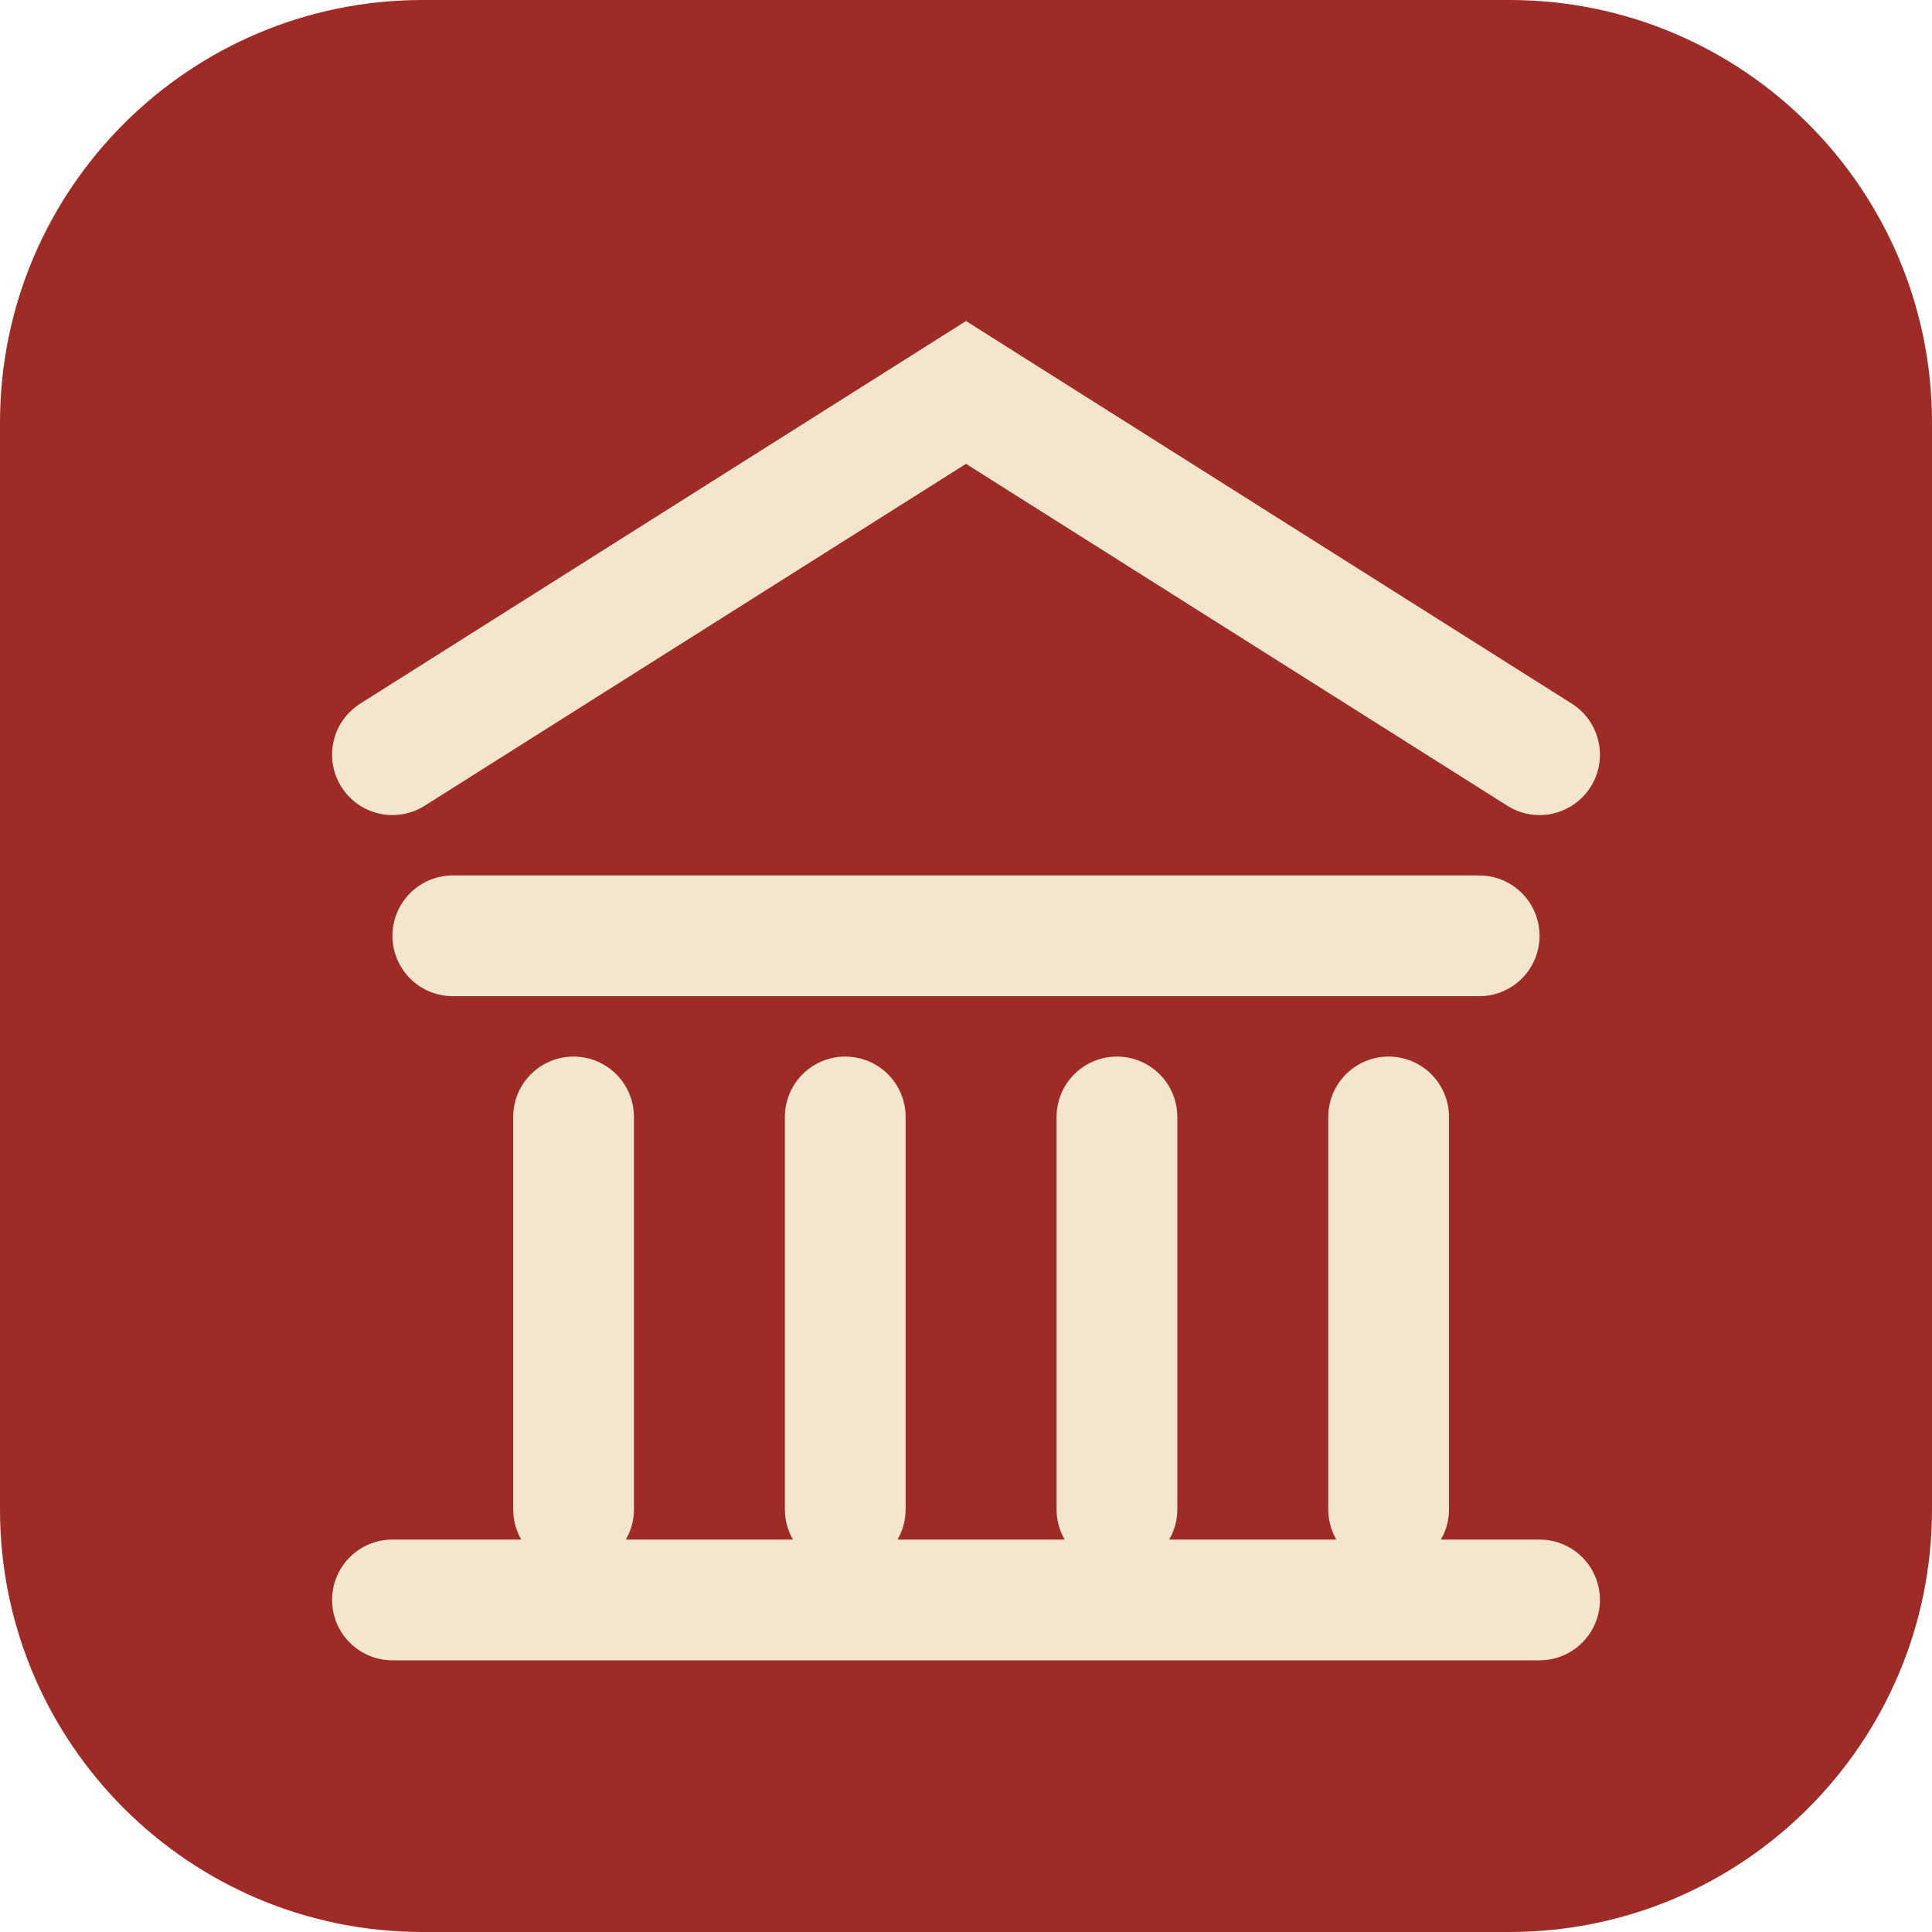
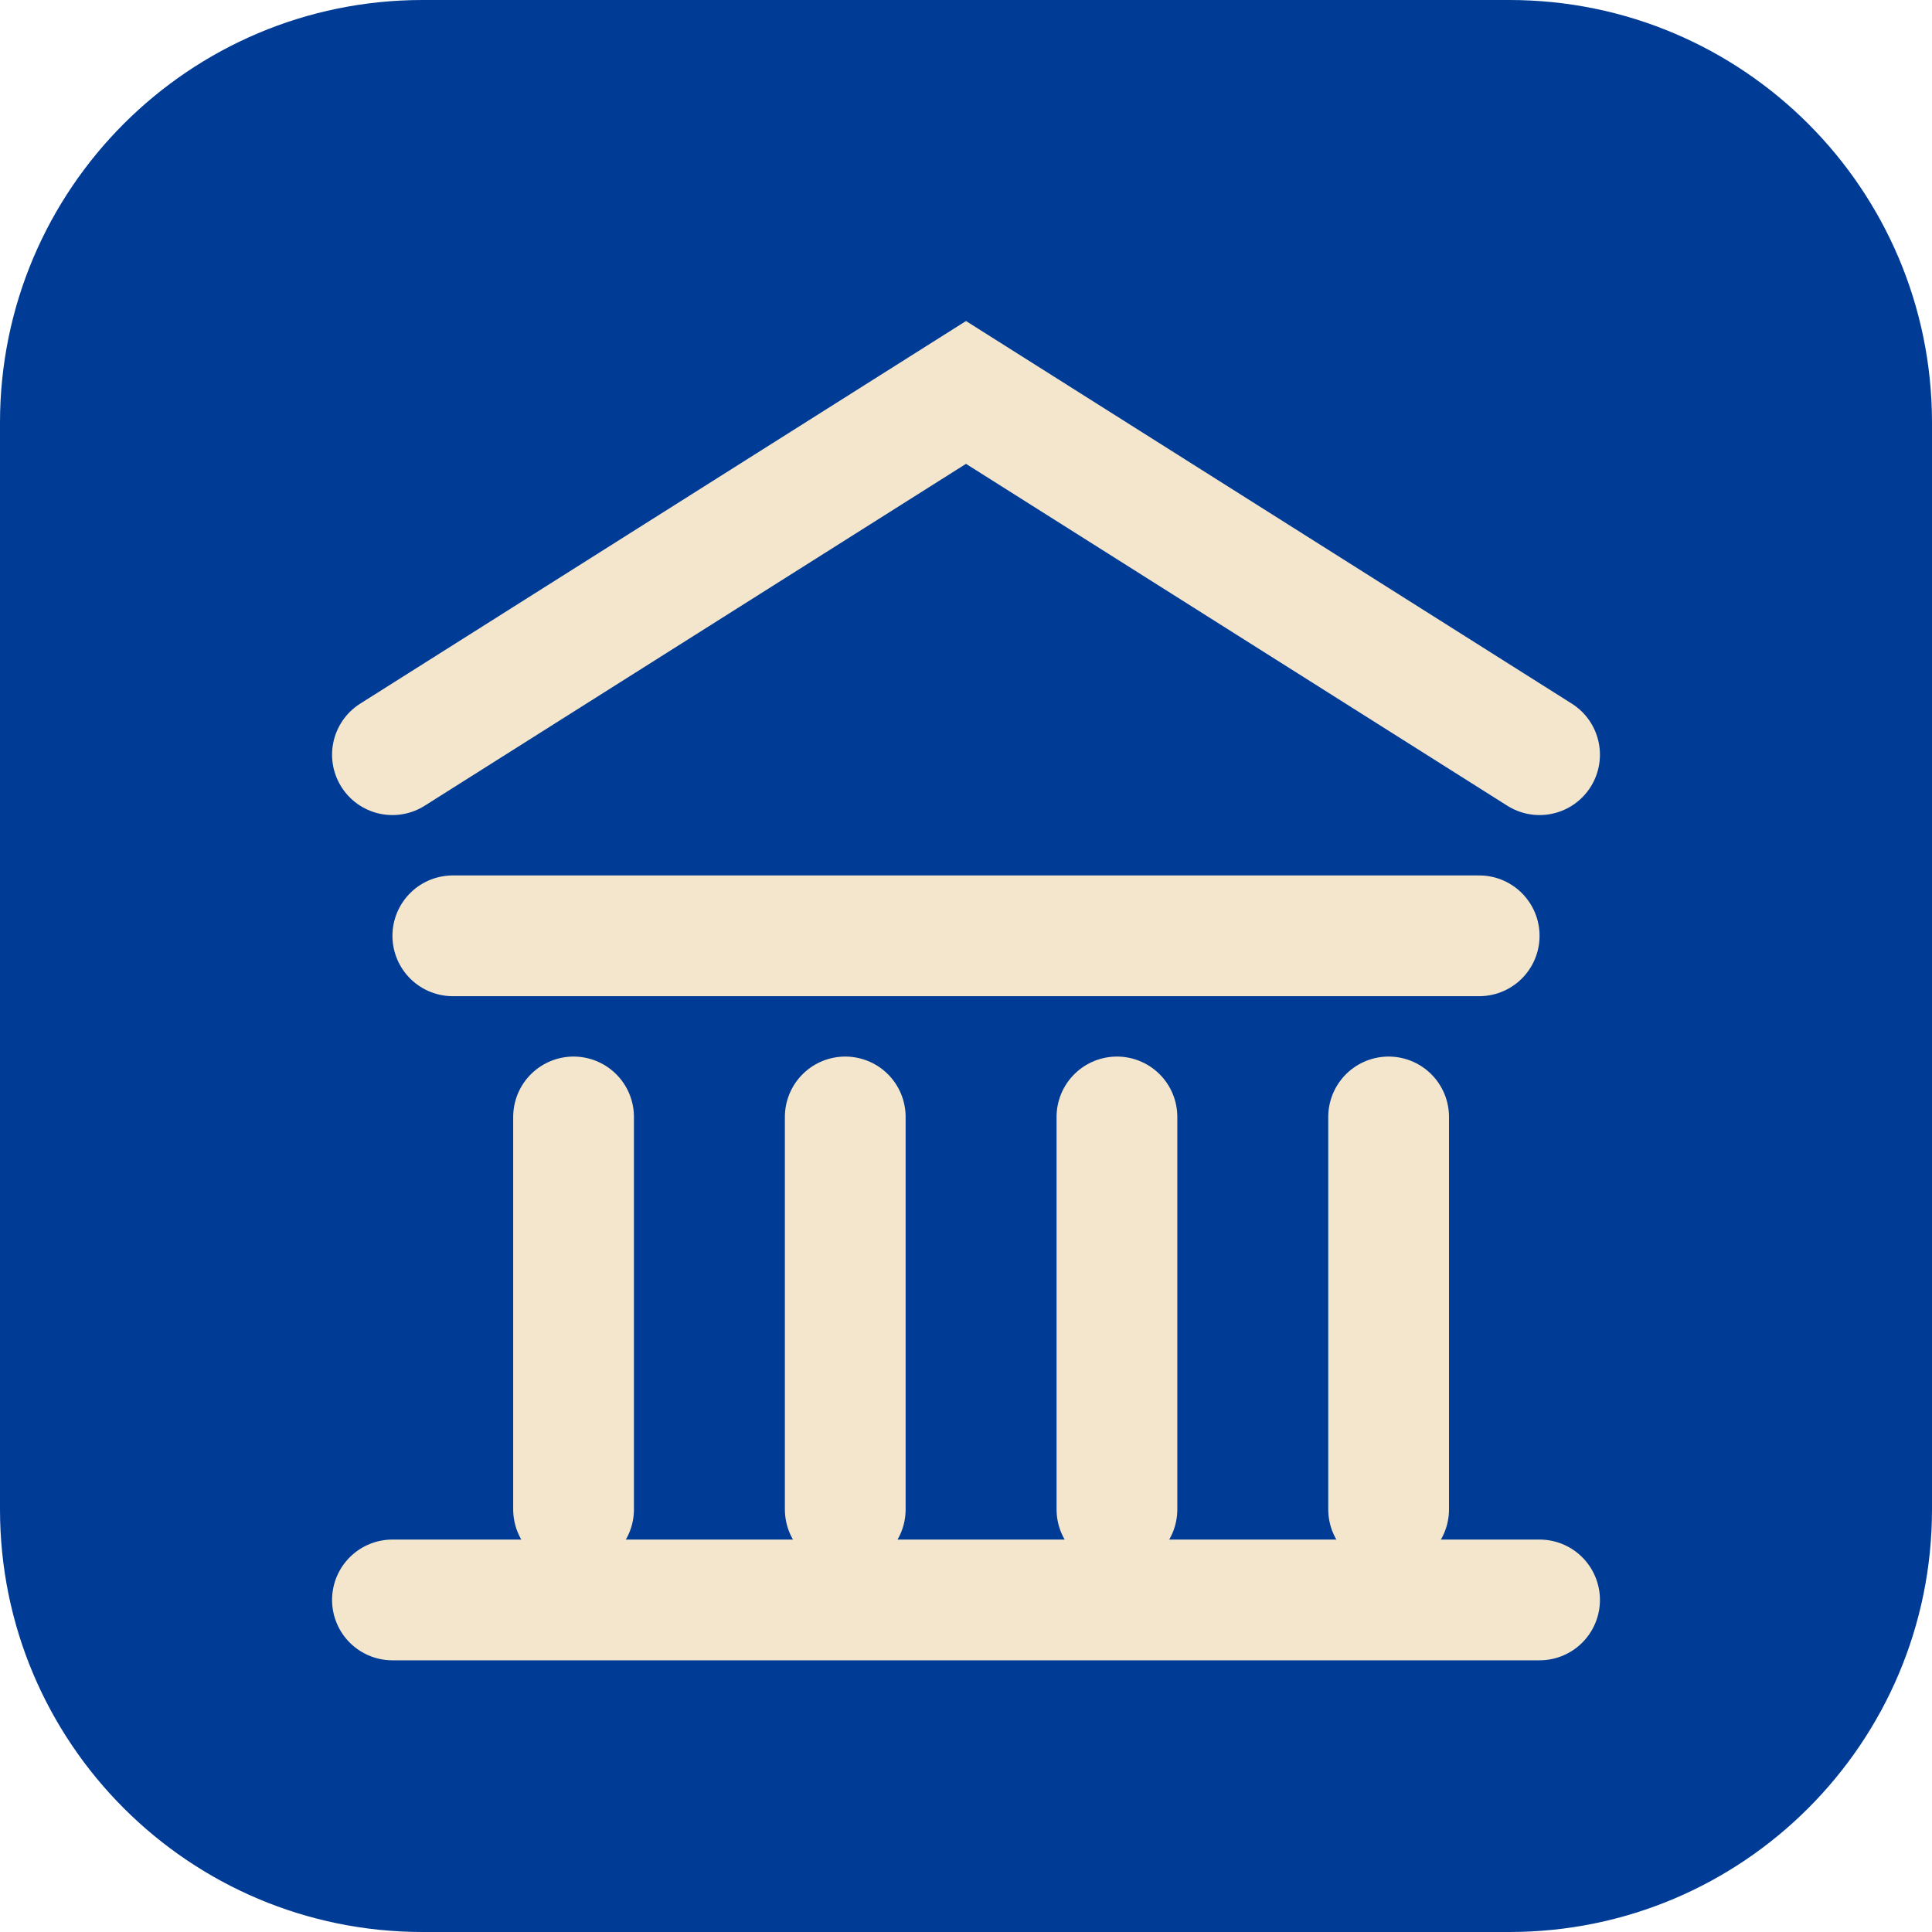
<svg xmlns="http://www.w3.org/2000/svg" viewBox="0 0 32 32">
-   <rect width="32" height="32" rx="7" fill="#9E2B25" />
+   <rect width="32" height="32" rx="7" fill="#003B95" />
  <g stroke="#F3E6CC" stroke-width="2" stroke-linecap="round" fill="none">
    <path d="M6.5 12.5 16 6.5l9.5 6" />
    <path d="M7.5 15.5h17" />
    <path d="M9.5 18.5v6.5M14 18.5v6.5M18.5 18.5v6.5M23 18.5v6.5" />
    <path d="M6.5 26.5h19" />
  </g>
</svg>
